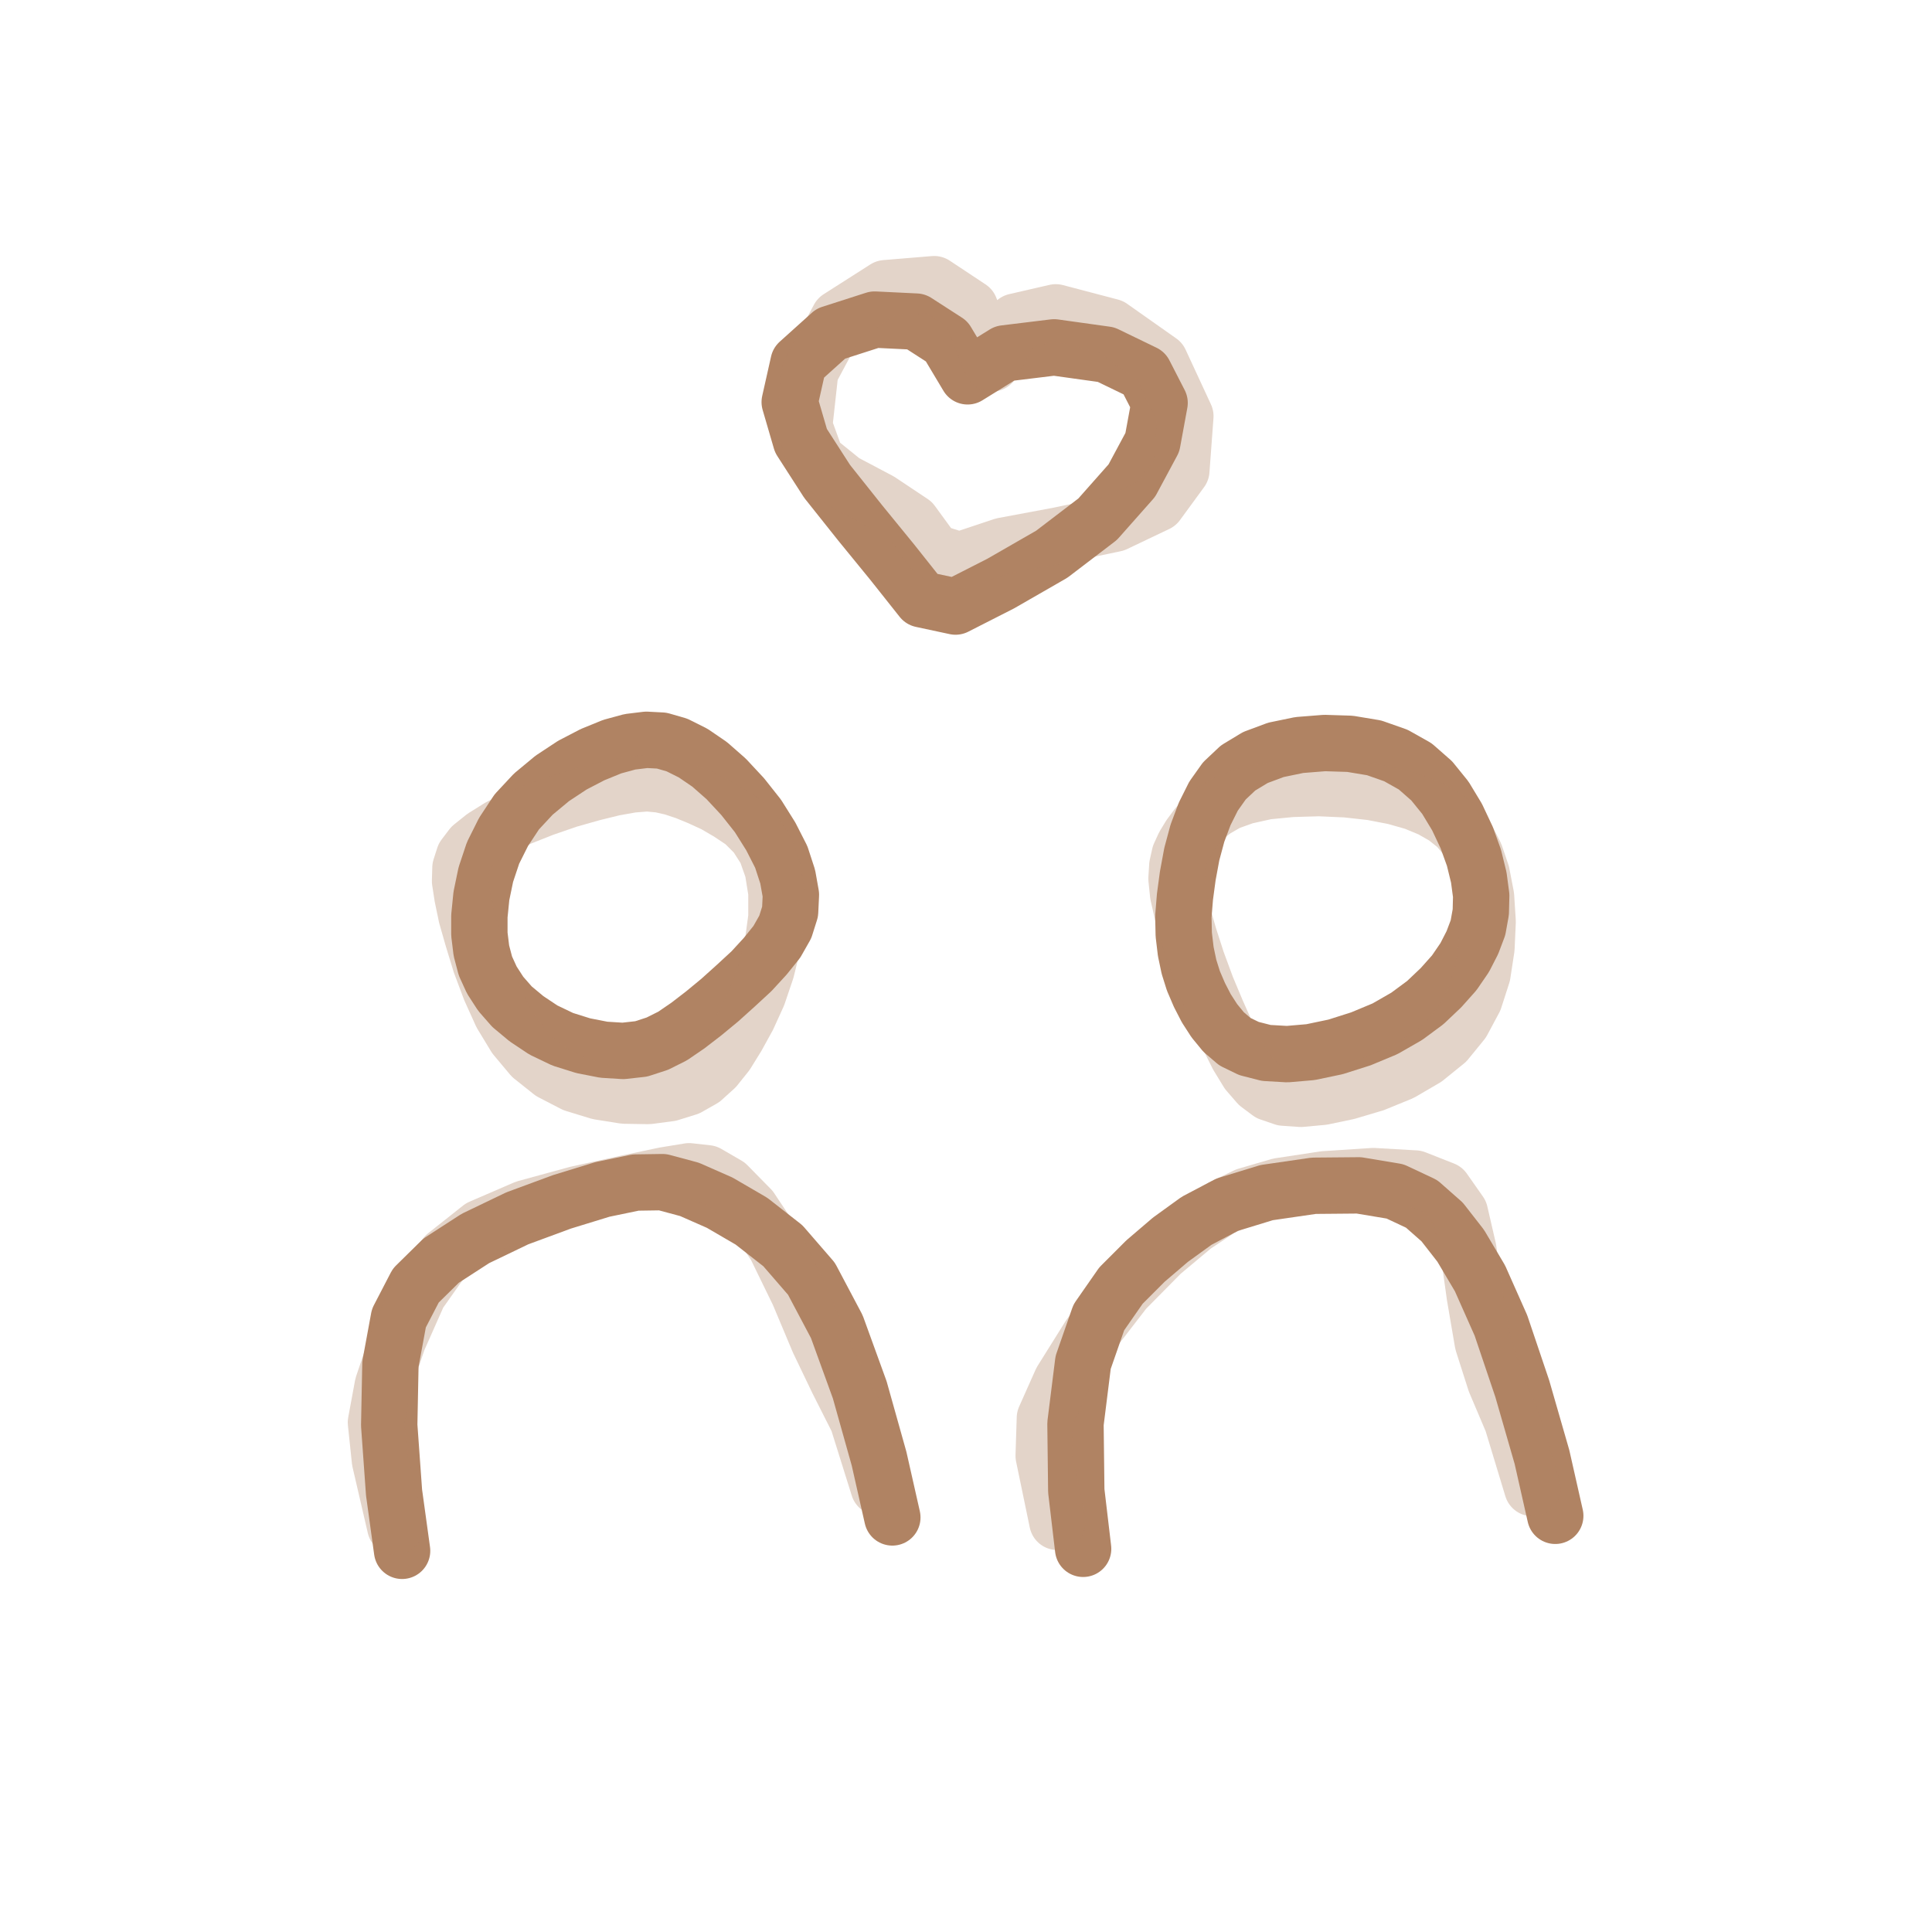
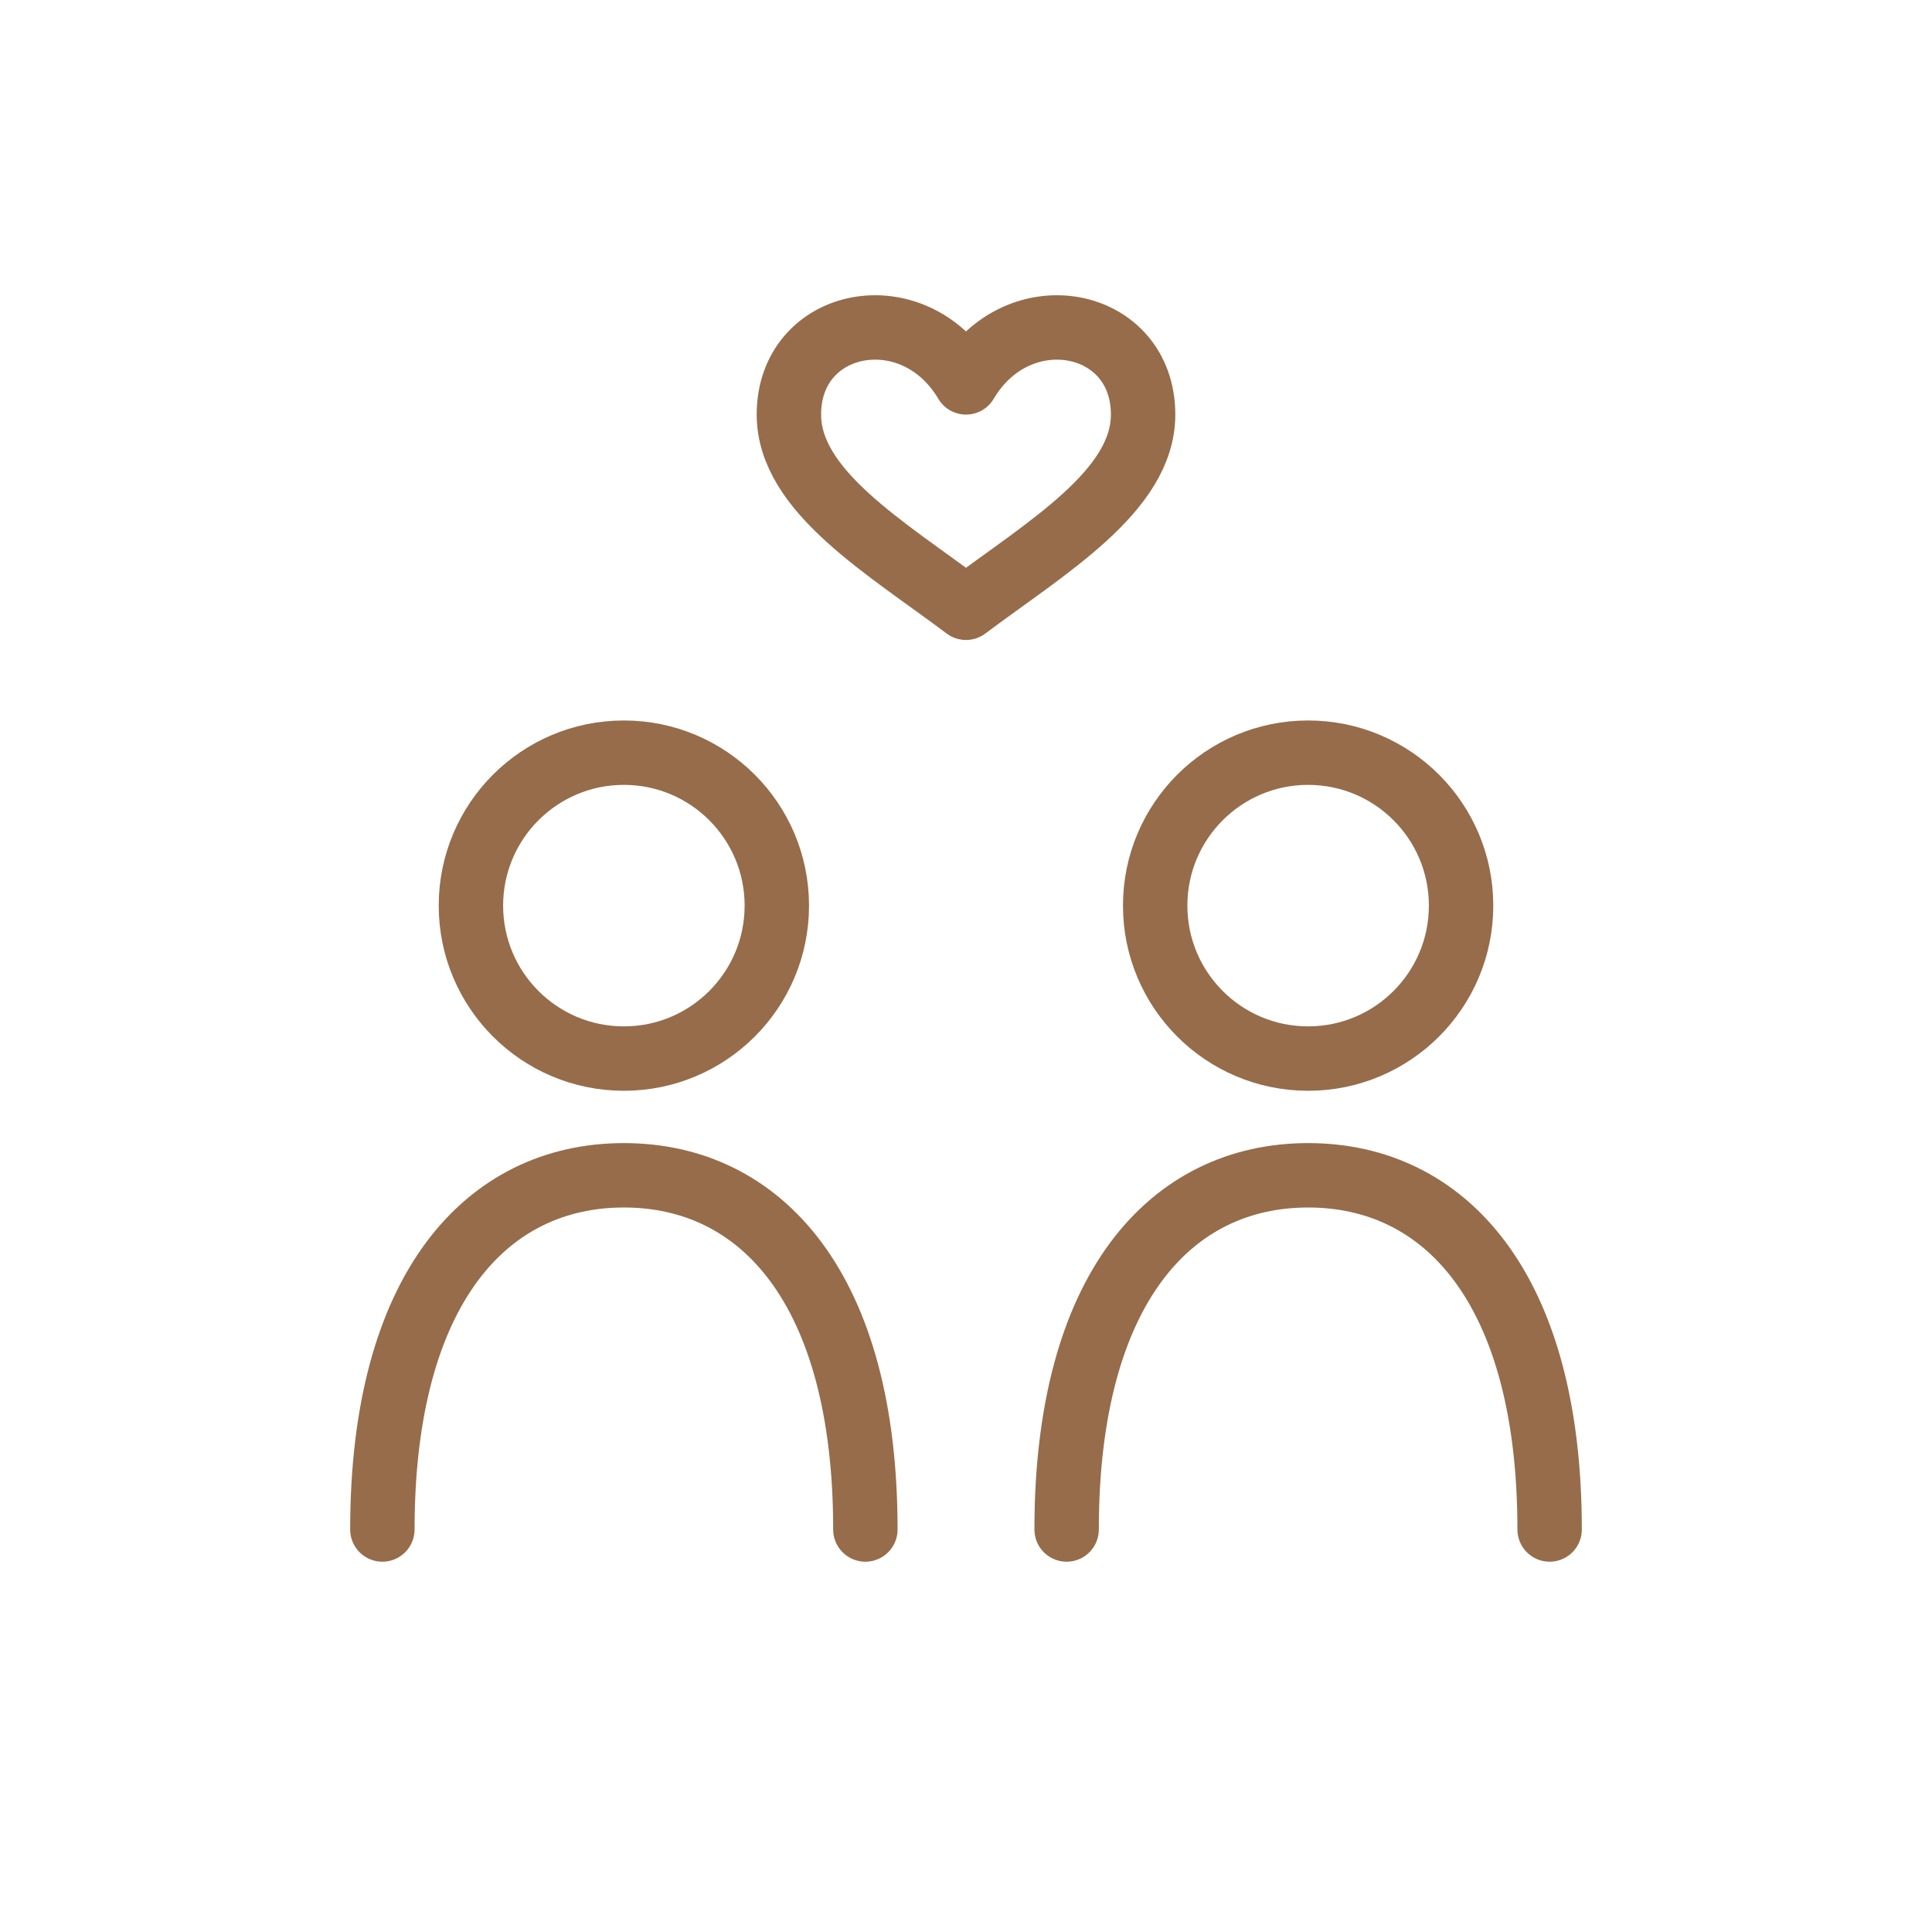
- <svg xmlns="http://www.w3.org/2000/svg" viewBox="0 0 48 48" fill="none" stroke="#b08363" stroke-width="1.4" stroke-linecap="round" stroke-linejoin="round">
-   <g>
-     <path d="M24.04,9.35 L23.52,8.48 L22.76,7.99 L21.73,7.94 L20.64,8.29 L19.84,9.01 L19.62,9.99 L19.90,10.95 L20.55,11.96 L21.37,12.99 L22.17,13.97 L22.90,14.89 L23.74,15.07 L24.86,14.50 L26.13,13.77 L27.27,12.90 L28.12,11.94 L28.63,10.99 L28.81,10.01 L28.43,9.27 L27.48,8.81 L26.19,8.63 L24.96,8.78 L24.04,9.35" />
-     <path d="M19.65,22.23 L19.63,22.65 L19.51,23.03 L19.30,23.40 L19.01,23.76 L18.67,24.13 L18.28,24.49 L17.88,24.85 L17.48,25.18 L17.09,25.48 L16.71,25.74 L16.33,25.93 L15.93,26.06 L15.48,26.11 L15.00,26.08 L14.49,25.98 L13.98,25.82 L13.50,25.59 L13.08,25.31 L12.72,25.01 L12.44,24.69 L12.22,24.35 L12.06,24.00 L11.96,23.62 L11.91,23.21 L11.91,22.76 L11.96,22.26 L12.07,21.73 L12.25,21.19 L12.51,20.67 L12.84,20.17 L13.25,19.73 L13.72,19.34 L14.22,19.01 L14.72,18.75 L15.21,18.55 L15.65,18.43 L16.06,18.38 L16.44,18.40 L16.82,18.51 L17.22,18.71 L17.63,18.99 L18.04,19.35 L18.45,19.79 L18.83,20.27 L19.15,20.78 L19.41,21.29 L19.57,21.78 L19.65,22.23" />
-     <path d="M9.99,38.53 L9.79,37.08 L9.67,35.41 L9.70,33.89 L9.91,32.75 L10.33,31.94 L10.96,31.32 L11.81,30.77 L12.85,30.27 L13.96,29.86 L14.97,29.55 L15.79,29.38 L16.46,29.37 L17.13,29.55 L17.88,29.88 L18.67,30.34 L19.45,30.95 L20.16,31.77 L20.79,32.96 L21.36,34.53 L21.84,36.24 L22.17,37.70" />
-     <path d="M36.80,22.25 L36.79,22.66 L36.72,23.05 L36.58,23.42 L36.39,23.79 L36.13,24.17 L35.80,24.54 L35.41,24.91 L34.95,25.25 L34.41,25.56 L33.81,25.81 L33.18,26.01 L32.56,26.14 L31.98,26.19 L31.46,26.16 L31.03,26.05 L30.68,25.88 L30.40,25.64 L30.17,25.36 L29.97,25.05 L29.80,24.72 L29.65,24.37 L29.54,24.02 L29.46,23.64 L29.41,23.22 L29.40,22.77 L29.44,22.28 L29.51,21.76 L29.61,21.22 L29.75,20.70 L29.93,20.22 L30.15,19.78 L30.42,19.40 L30.76,19.08 L31.19,18.82 L31.70,18.63 L32.28,18.51 L32.91,18.46 L33.54,18.48 L34.14,18.58 L34.68,18.77 L35.16,19.04 L35.57,19.40 L35.91,19.82 L36.20,20.30 L36.44,20.81 L36.62,21.31 L36.74,21.80 L36.80,22.25" />
-     <path d="M26.91,38.48 L26.74,37.04 L26.72,35.37 L26.91,33.85 L27.30,32.73 L27.85,31.94 L28.46,31.33 L29.08,30.80 L29.73,30.33 L30.49,29.93 L31.47,29.63 L32.64,29.46 L33.76,29.45 L34.66,29.60 L35.32,29.91 L35.83,30.36 L36.29,30.95 L36.77,31.76 L37.29,32.93 L37.82,34.50 L38.31,36.20 L38.64,37.66" />
-   </g>
-   <g opacity=".35">
-     <path d="M24.64,9.03 L24.10,7.65 L23.21,7.06 L22.00,7.16 L20.84,7.90 L20.13,9.23 L19.98,10.59 L20.28,11.42 L20.96,11.97 L21.85,12.44 L22.66,12.98 L23.20,13.72 L23.84,13.92 L24.92,13.56 L26.31,13.30 L27.70,13.01 L28.75,12.51 L29.35,11.69 L29.45,10.34 L28.82,8.98 L27.60,8.12 L26.23,7.76 L25.23,7.99 L24.64,9.03" />
-     <path d="M19.20,21.61 L19.29,22.17 L19.29,22.79 L19.20,23.45 L19.04,24.10 L18.83,24.72 L18.58,25.27 L18.31,25.76 L18.05,26.18 L17.77,26.53 L17.46,26.81 L17.09,27.02 L16.64,27.16 L16.11,27.23 L15.51,27.22 L14.88,27.12 L14.26,26.93 L13.70,26.64 L13.21,26.25 L12.80,25.76 L12.46,25.20 L12.18,24.58 L11.94,23.94 L11.75,23.32 L11.59,22.76 L11.49,22.28 L11.43,21.89 L11.44,21.56 L11.53,21.28 L11.72,21.03 L12.02,20.79 L12.42,20.54 L12.93,20.31 L13.51,20.08 L14.12,19.87 L14.72,19.70 L15.25,19.57 L15.70,19.49 L16.08,19.46 L16.40,19.49 L16.71,19.56 L17.04,19.67 L17.38,19.81 L17.75,19.98 L18.11,20.19 L18.47,20.43 L18.78,20.74 L19.03,21.13 L19.20,21.61" />
-     <path d="M9.82,37.93 L9.44,36.29 L9.34,35.34 L9.51,34.42 L9.89,33.29 L10.40,32.14 L11.07,31.19 L11.94,30.50 L13.05,30.02 L14.33,29.67 L15.56,29.40 L16.51,29.20 L17.12,29.10 L17.57,29.15 L18.07,29.44 L18.65,30.03 L19.27,30.96 L19.84,32.13 L20.34,33.32 L20.81,34.30 L21.31,35.29 L21.83,36.95" />
-     <path d="M36.81,21.70 L36.92,22.27 L36.96,22.90 L36.93,23.56 L36.83,24.21 L36.63,24.83 L36.33,25.39 L35.93,25.88 L35.41,26.30 L34.81,26.65 L34.15,26.92 L33.48,27.12 L32.86,27.25 L32.32,27.30 L31.89,27.27 L31.54,27.15 L31.26,26.94 L31.00,26.64 L30.75,26.23 L30.50,25.73 L30.24,25.15 L29.98,24.53 L29.74,23.88 L29.54,23.26 L29.38,22.70 L29.27,22.22 L29.23,21.83 L29.25,21.51 L29.31,21.24 L29.42,21.00 L29.56,20.77 L29.73,20.54 L29.92,20.32 L30.18,20.12 L30.51,19.93 L30.93,19.78 L31.47,19.66 L32.09,19.60 L32.77,19.58 L33.45,19.61 L34.08,19.68 L34.65,19.79 L35.14,19.93 L35.55,20.10 L35.90,20.30 L36.20,20.54 L36.45,20.84 L36.65,21.23 L36.81,21.70" />
-     <path d="M26.27,37.81 L25.93,36.17 L25.96,35.23 L26.37,34.31 L27.07,33.19 L27.95,32.05 L28.86,31.13 L29.66,30.46 L30.32,30.02 L30.96,29.71 L31.78,29.47 L32.90,29.30 L34.12,29.22 L35.16,29.28 L35.87,29.56 L36.27,30.13 L36.48,31.04 L36.64,32.19 L36.84,33.36 L37.15,34.33 L37.57,35.32 L38.07,36.97" />
-   </g>
+ <svg xmlns="http://www.w3.org/2000/svg" viewBox="0 0 48 48" fill="none" stroke="#966c4a" stroke-width="1.6" stroke-linecap="round" stroke-linejoin="round">
+   <path d="M24,9.5 c-1.3,-2.2 -4.4,-1.6 -4.4,0.8 c0,1.9 2.4,3.3 4.4,4.8 c2,-1.5 4.4,-2.9 4.4,-4.8 c0,-2.4 -3.1,-3 -4.4,-0.8 Z" />
+   <circle cx="15.5" cy="22.5" r="3.8" />
+   <path d="M9.5,38 c0,-6 2.6,-8.8 6,-8.8 c3.4,0 6,2.8 6,8.8" />
+   <circle cx="32.5" cy="22.5" r="3.8" />
+   <path d="M26.5,38 c0,-6 2.6,-8.8 6,-8.8 c3.4,0 6,2.8 6,8.8" />
</svg>
